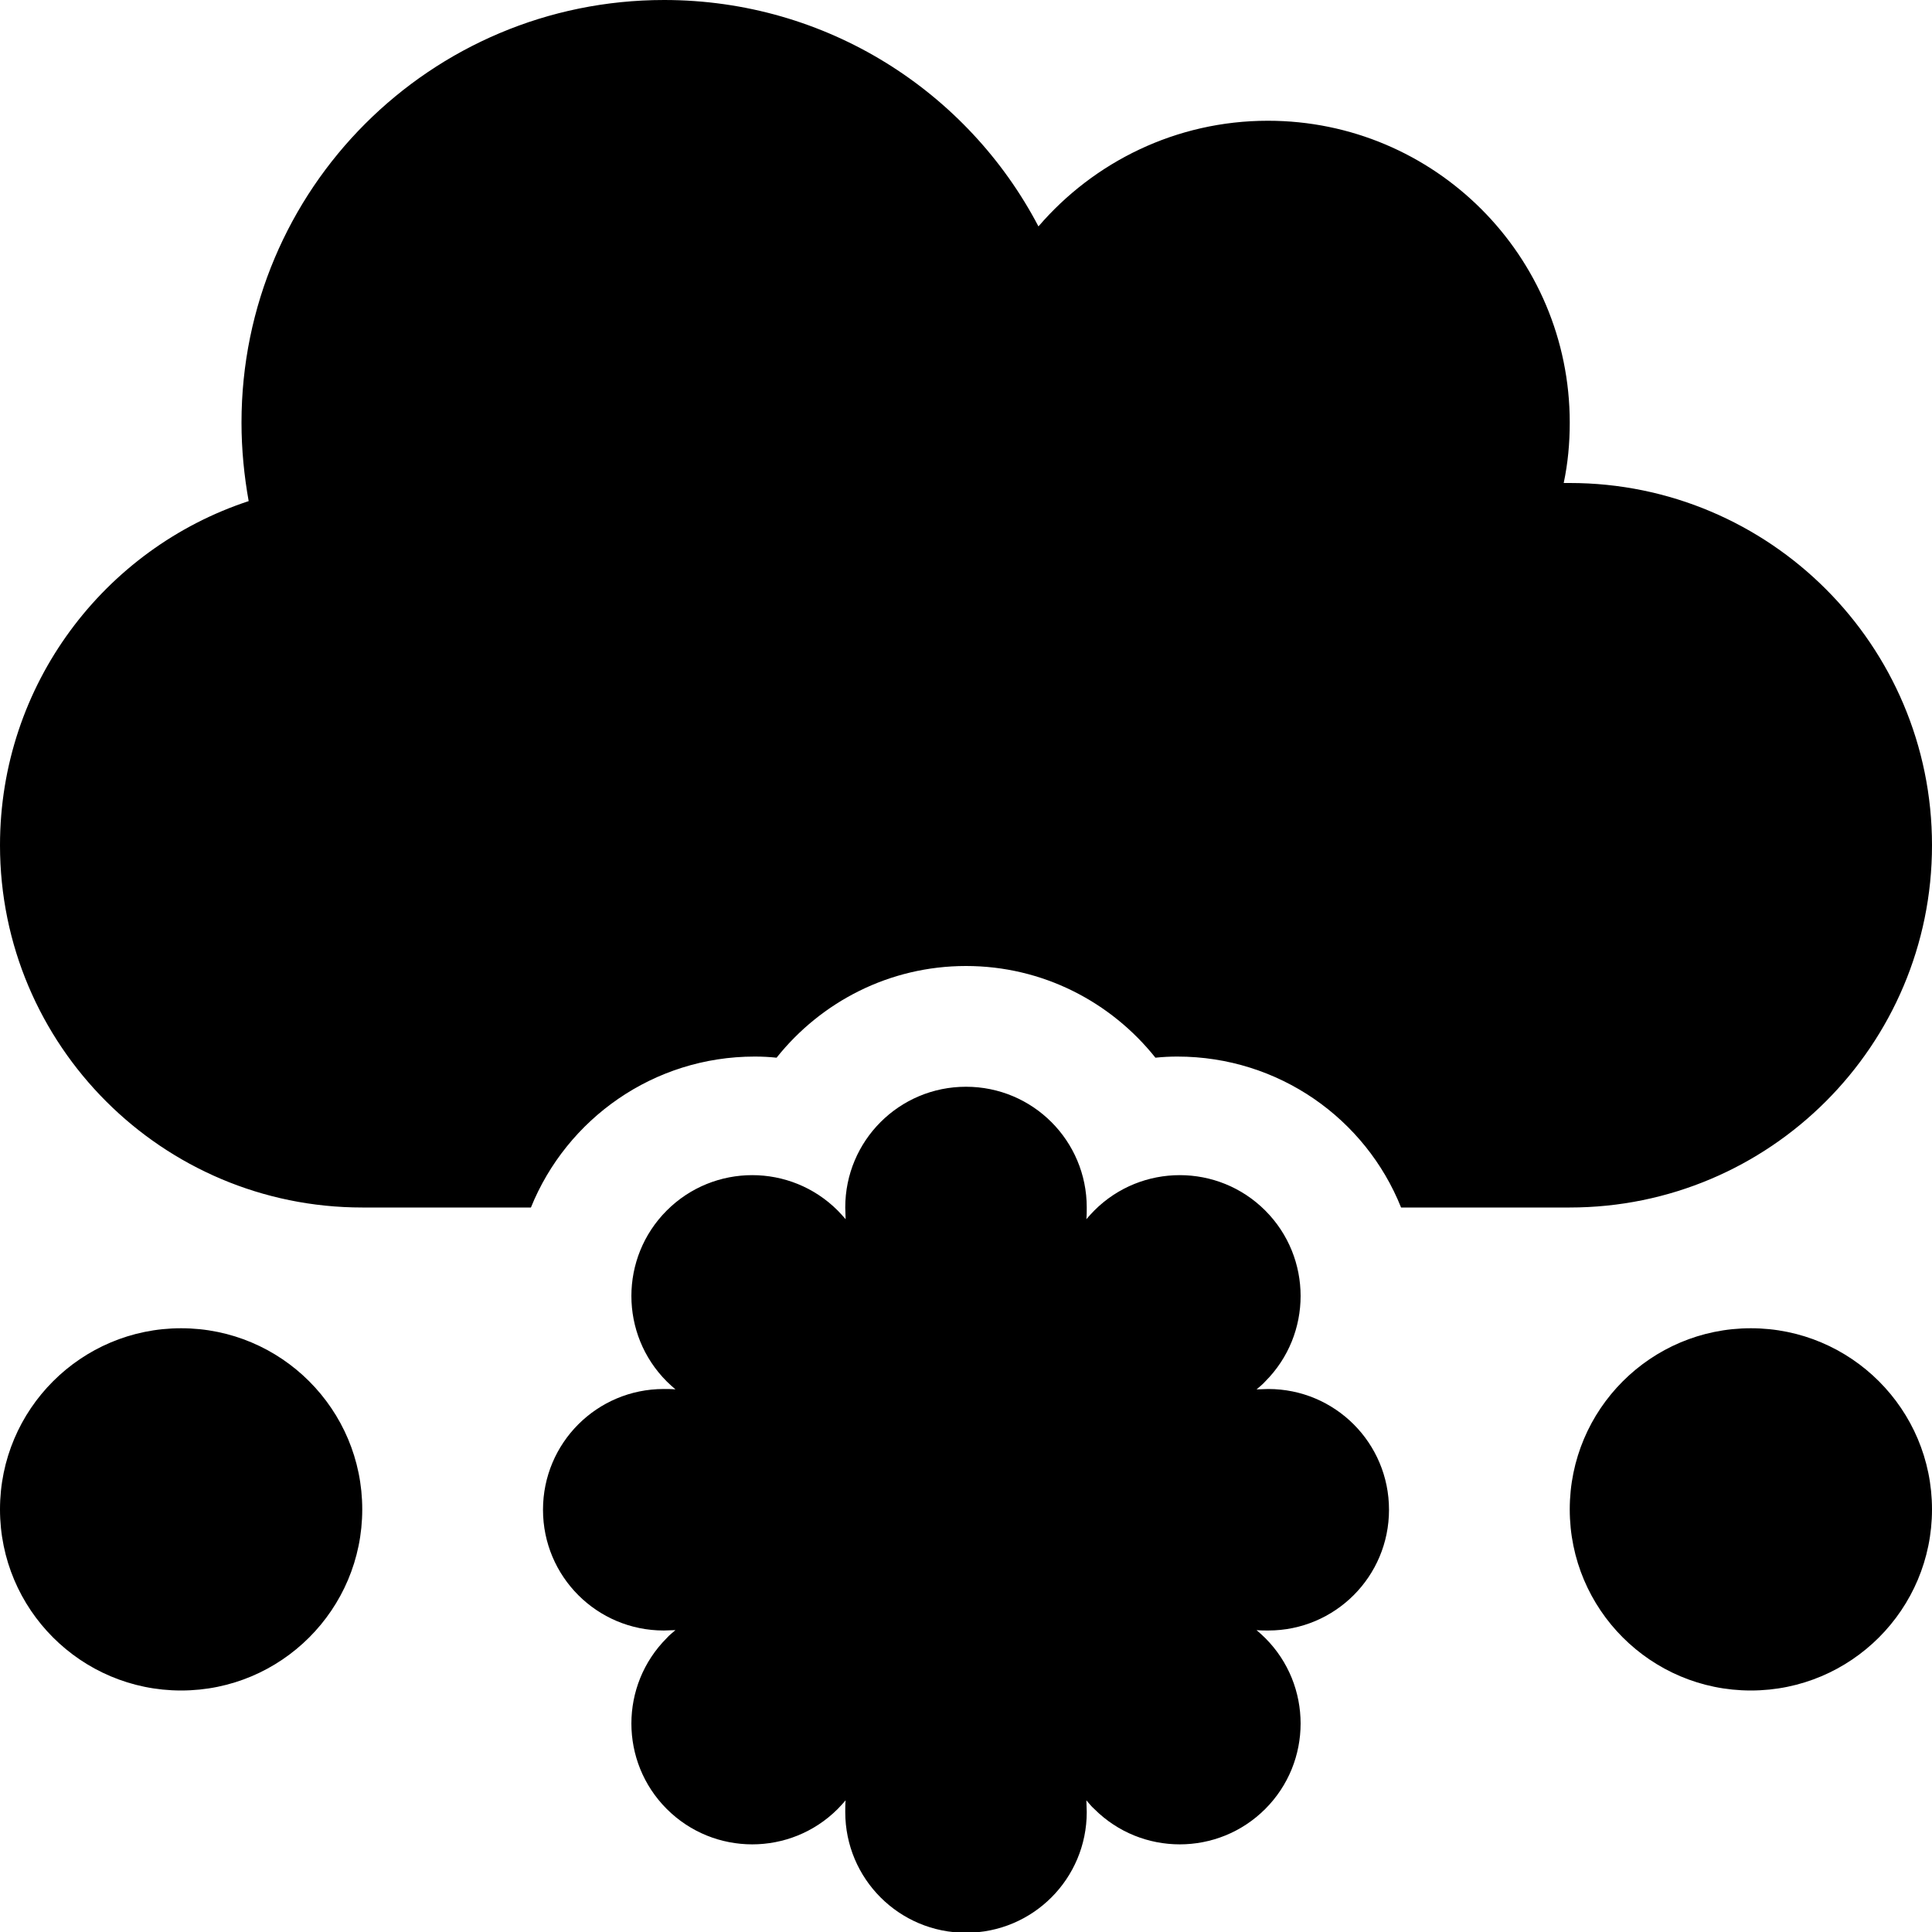
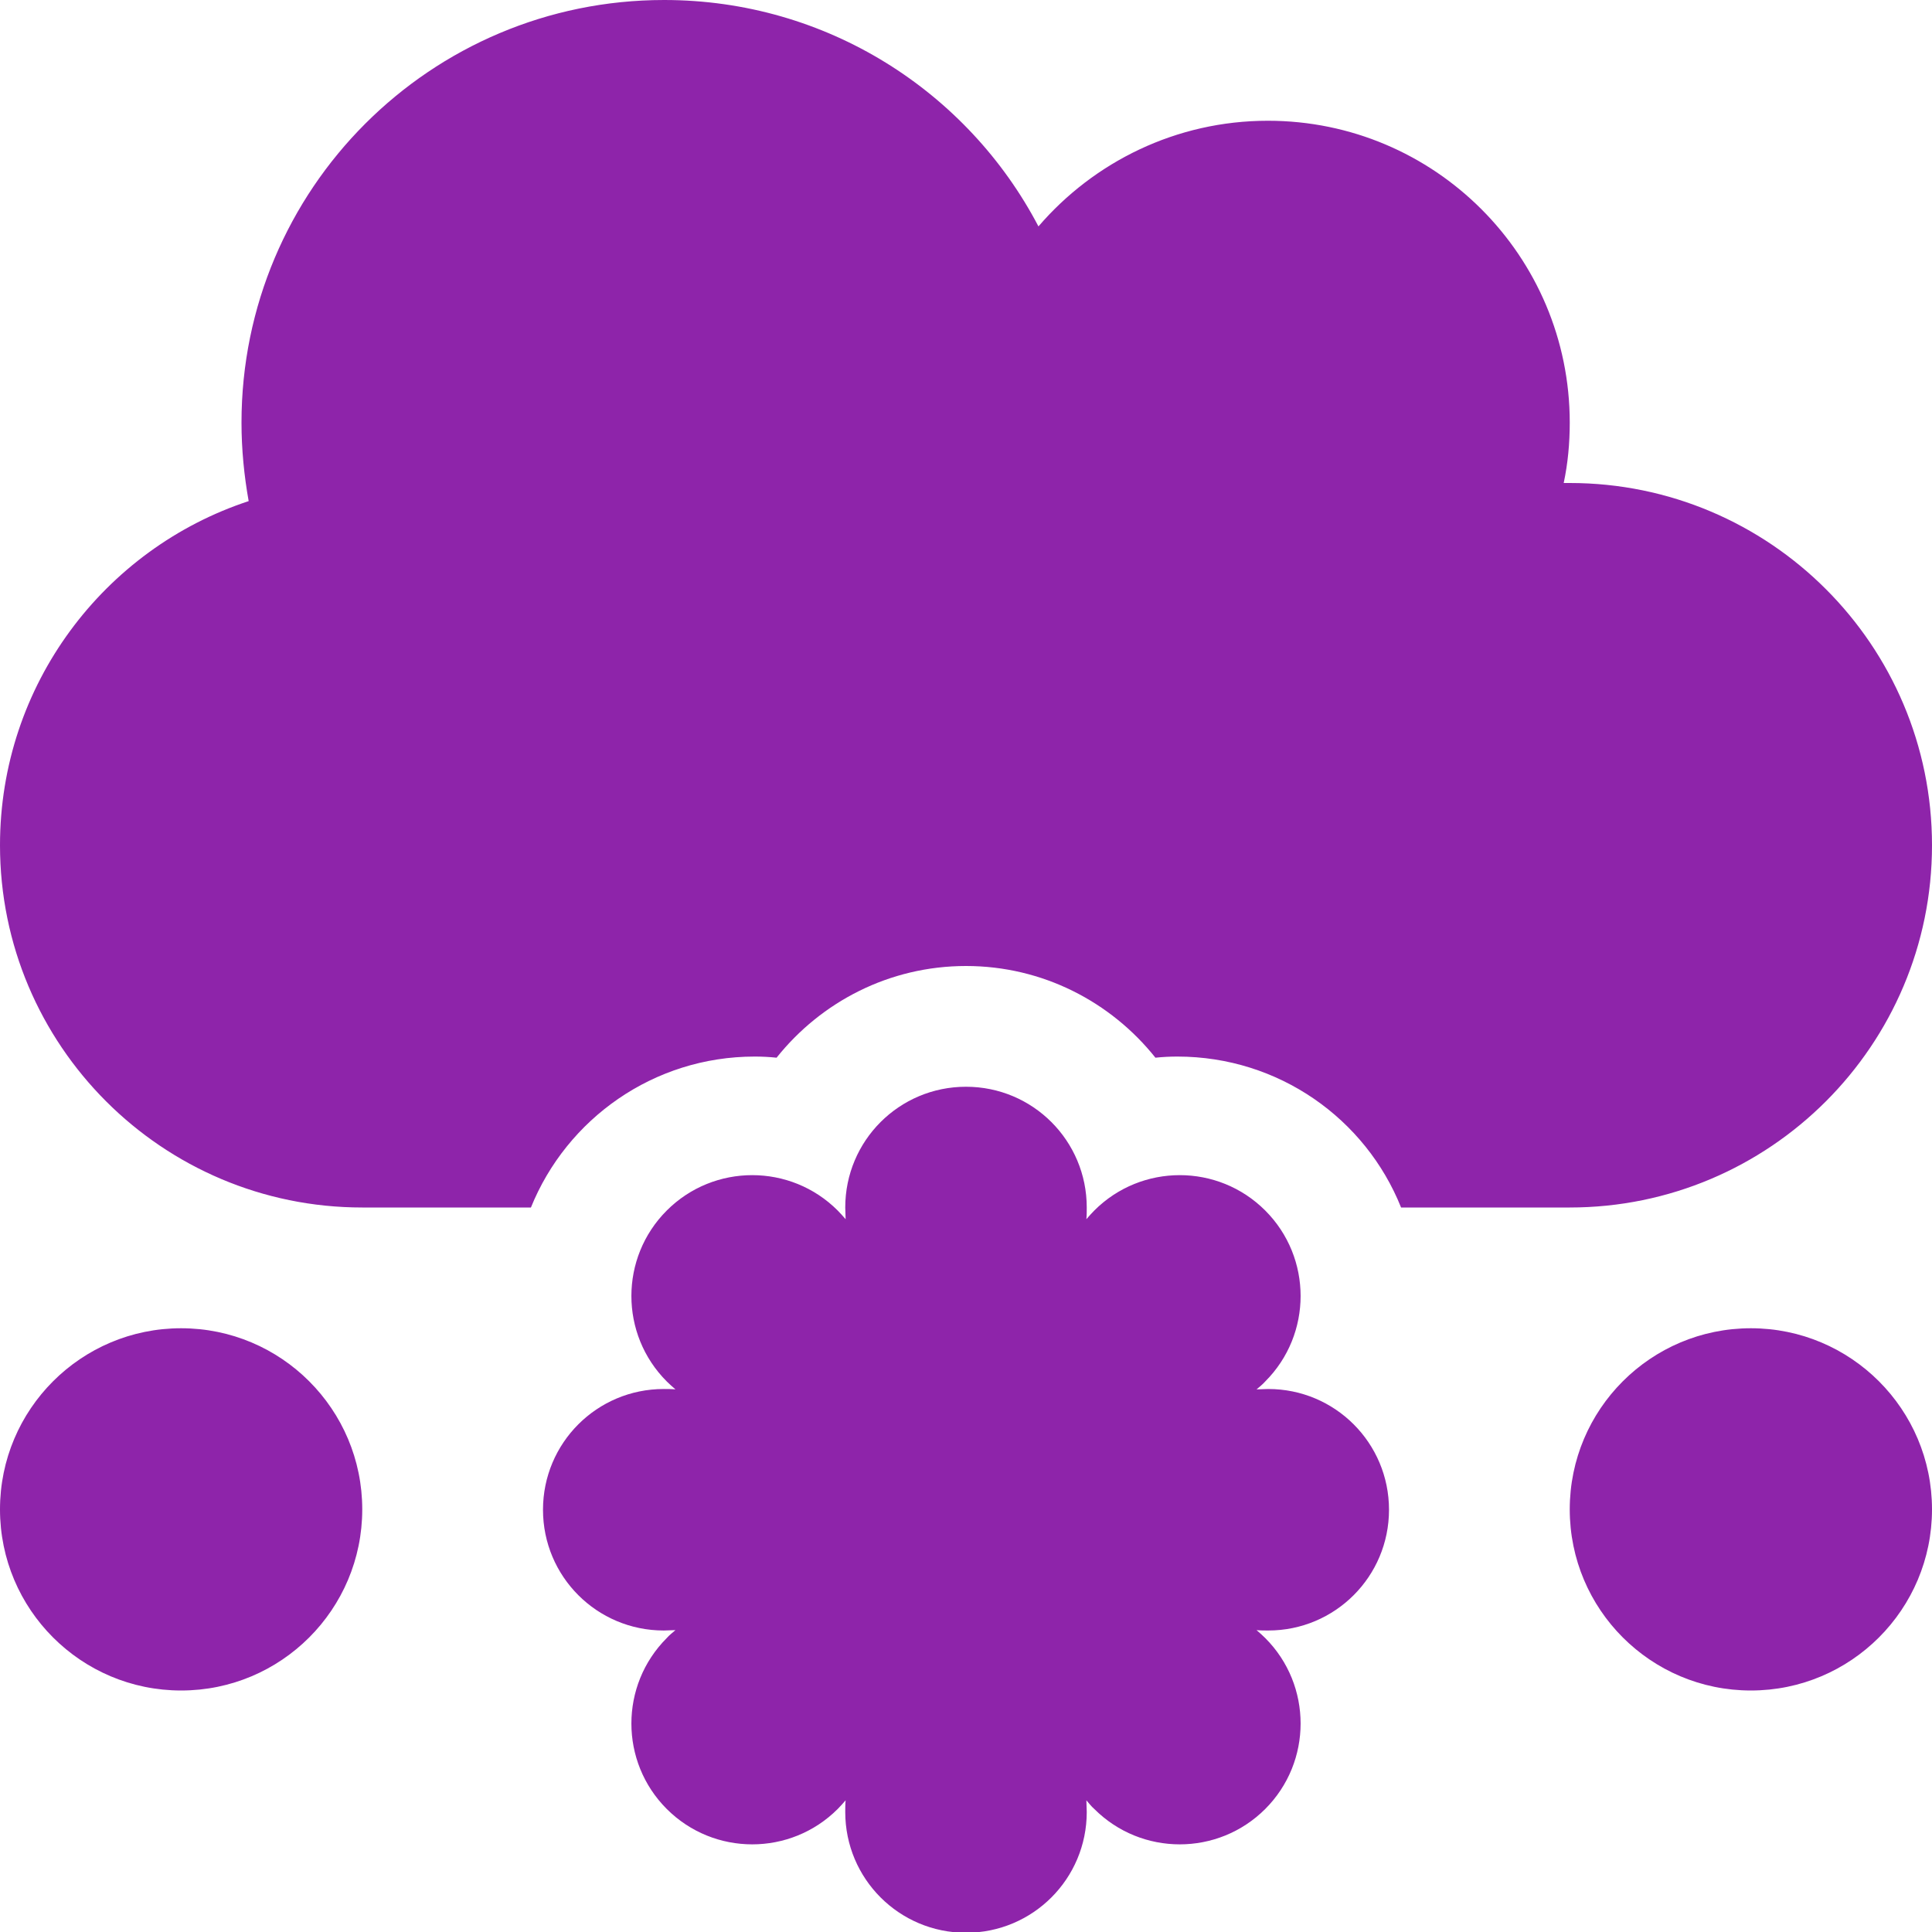
- <svg xmlns="http://www.w3.org/2000/svg" viewBox="0 0 512 512">
+ <svg xmlns="http://www.w3.org/2000/svg" viewBox="0 0 512 512" fill="#8E24AA">
  <path d="M0 224c0 53 43 96 96 96l44.7 0c9.5-23.5 32.5-40 59.3-40c2 0 3.9 .1 5.8 .3C217.6 265.5 235.7 256 256 256s38.4 9.5 50.2 24.3c1.9-.2 3.9-.3 5.8-.3c26.9 0 49.9 16.5 59.3 40l44.7 0c53 0 96-43 96-96s-43-96-96-96c-.5 0-1.1 0-1.6 0c1.1-5.2 1.6-10.5 1.6-16c0-44.2-35.8-80-80-80c-24.3 0-46.1 10.9-60.8 28C256.5 24.3 219.1 0 176 0C114.1 0 64 50.1 64 112c0 7.1 .7 14.1 1.9 20.8C27.6 145.4 0 181.5 0 224zm288 96c0-17.7-14.3-32-32-32s-32 14.3-32 32c0 1 .1 2.1 .1 3.1c-.7-.8-1.4-1.6-2.1-2.3c-12.5-12.5-32.8-12.5-45.3 0s-12.5 32.8 0 45.3c.7 .7 1.5 1.4 2.3 2.1c-1-.1-2.1-.1-3.1-.1c-17.7 0-32 14.3-32 32s14.3 32 32 32c1 0 2.1-.1 3.1-.1c-.8 .7-1.6 1.3-2.3 2.1c-12.5 12.5-12.5 32.8 0 45.3s32.8 12.5 45.3 0c.7-.7 1.4-1.5 2.1-2.3c-.1 1-.1 2.1-.1 3.1c0 17.7 14.3 32 32 32s32-14.3 32-32c0-1-.1-2.1-.1-3.1c.7 .8 1.3 1.6 2.1 2.3c12.5 12.5 32.8 12.5 45.3 0s12.5-32.8 0-45.3c-.7-.7-1.5-1.4-2.3-2.1c1 .1 2.1 .1 3.1 .1c17.7 0 32-14.3 32-32s-14.3-32-32-32c-1 0-2.1 .1-3.1 .1c.8-.7 1.6-1.3 2.3-2.1c12.5-12.5 12.5-32.8 0-45.3s-32.8-12.5-45.3 0c-.7 .7-1.4 1.5-2.1 2.3c.1-1 .1-2.1 .1-3.1zM48 448a48 48 0 1 0 0-96 48 48 0 1 0 0 96zm416 0a48 48 0 1 0 0-96 48 48 0 1 0 0 96z" />
</svg>
